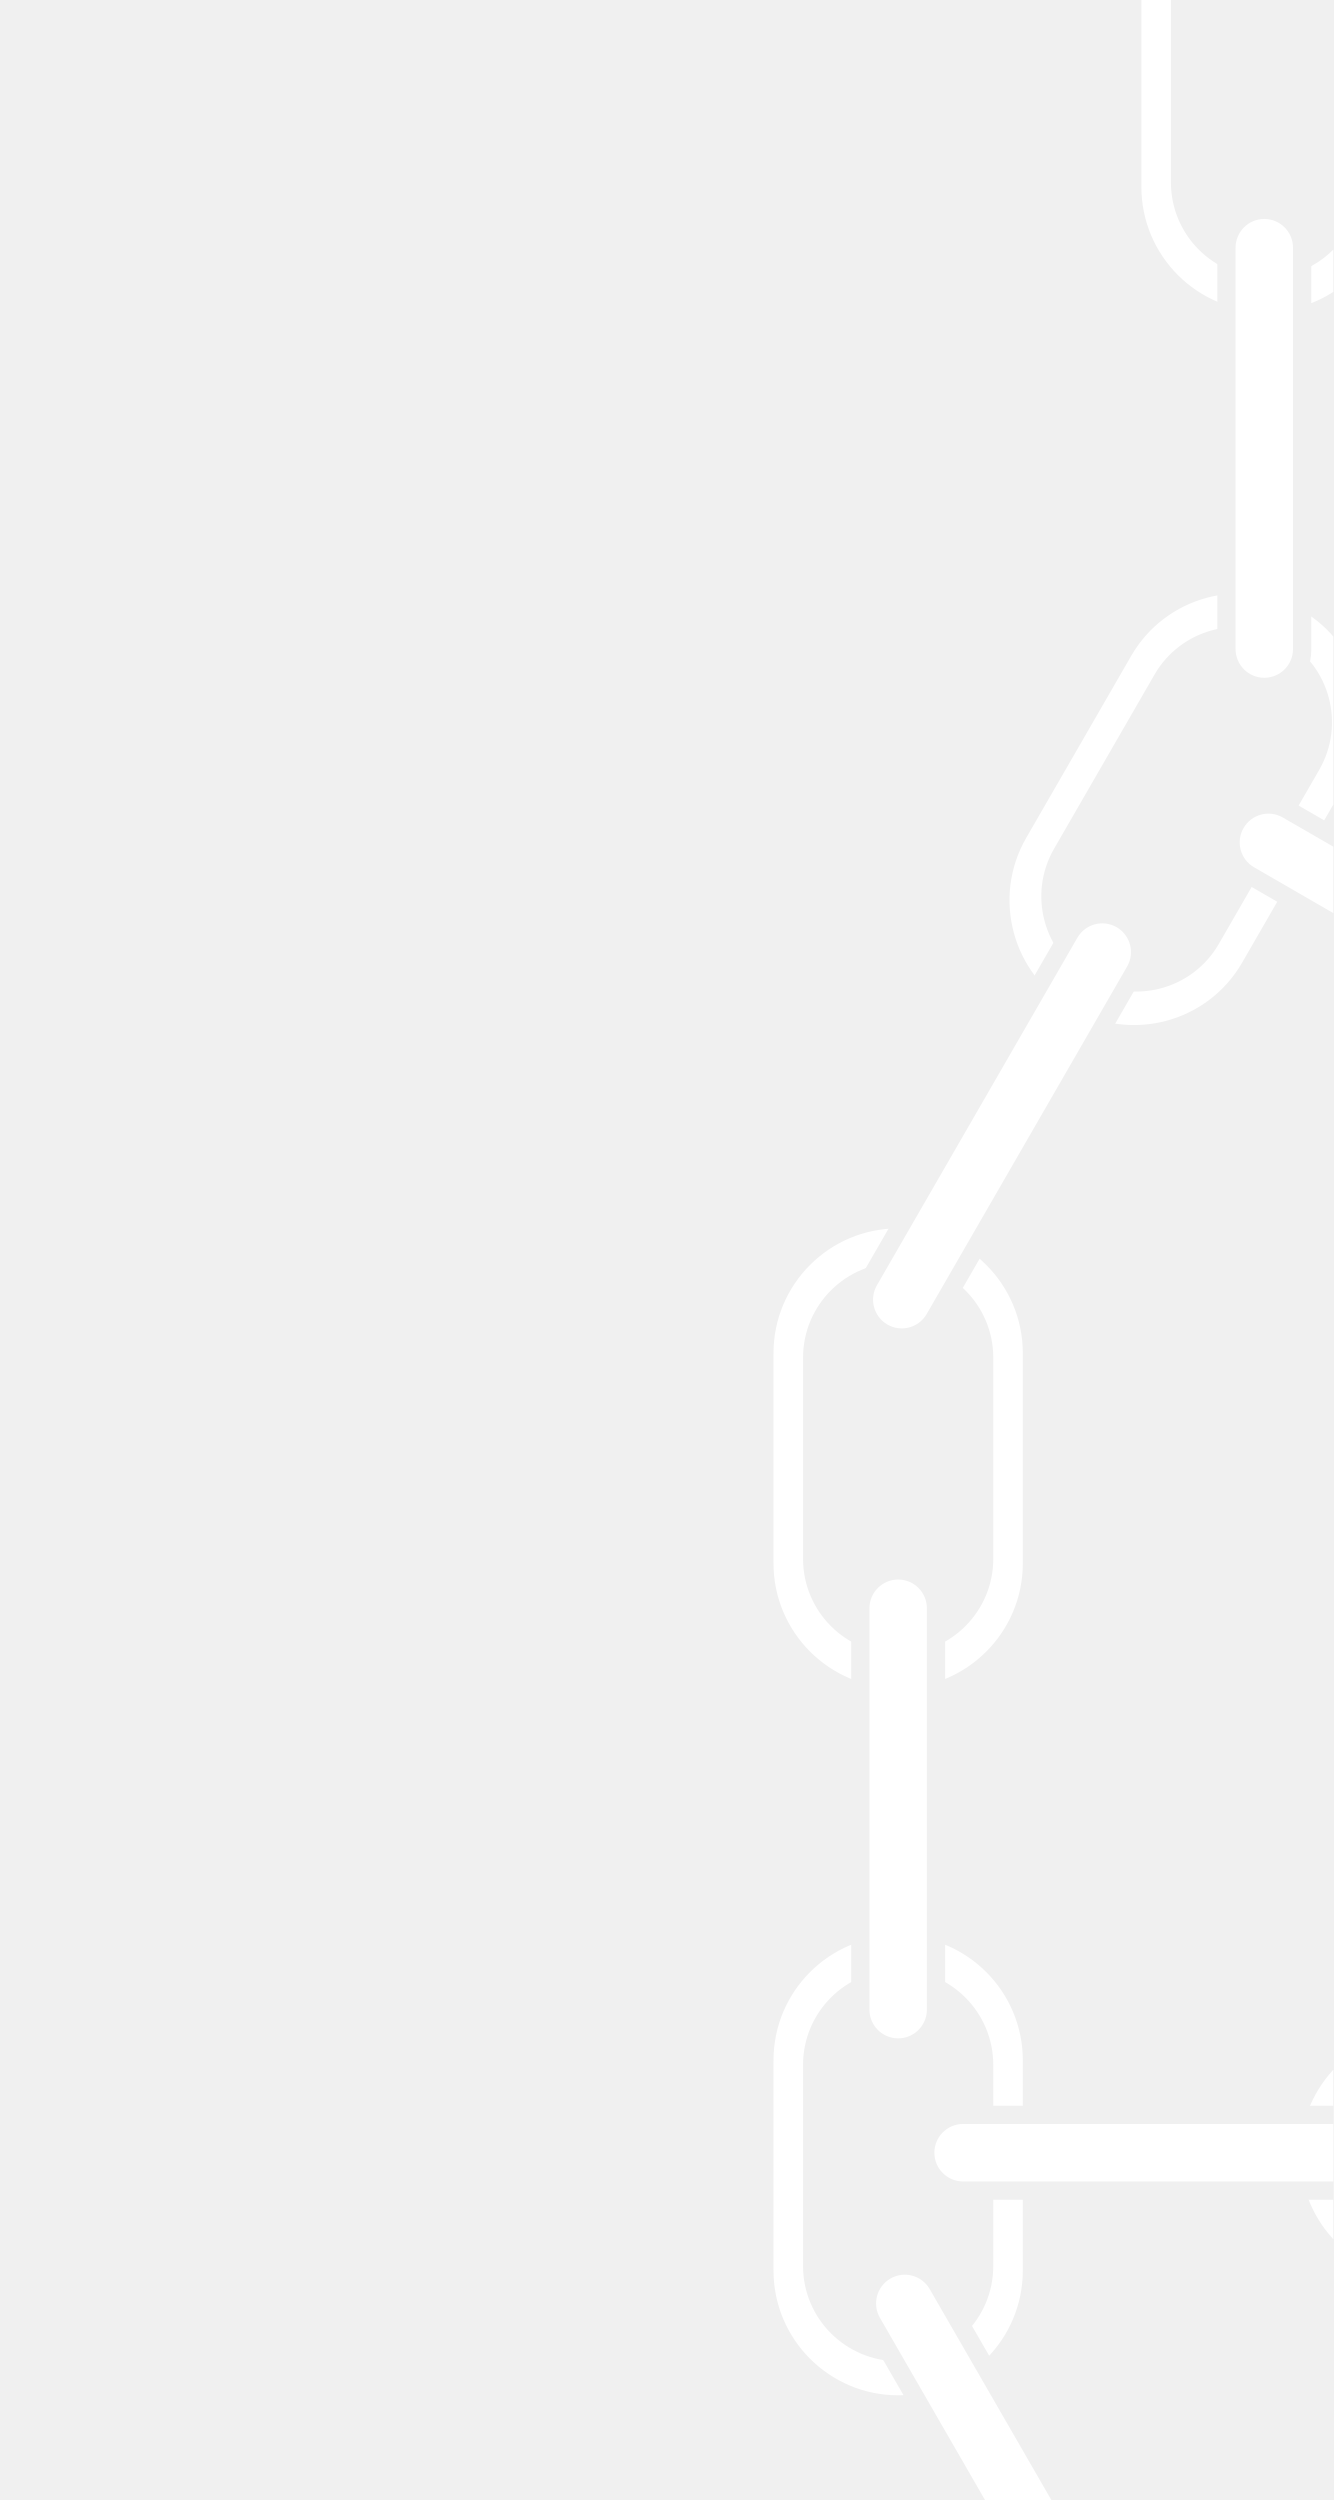
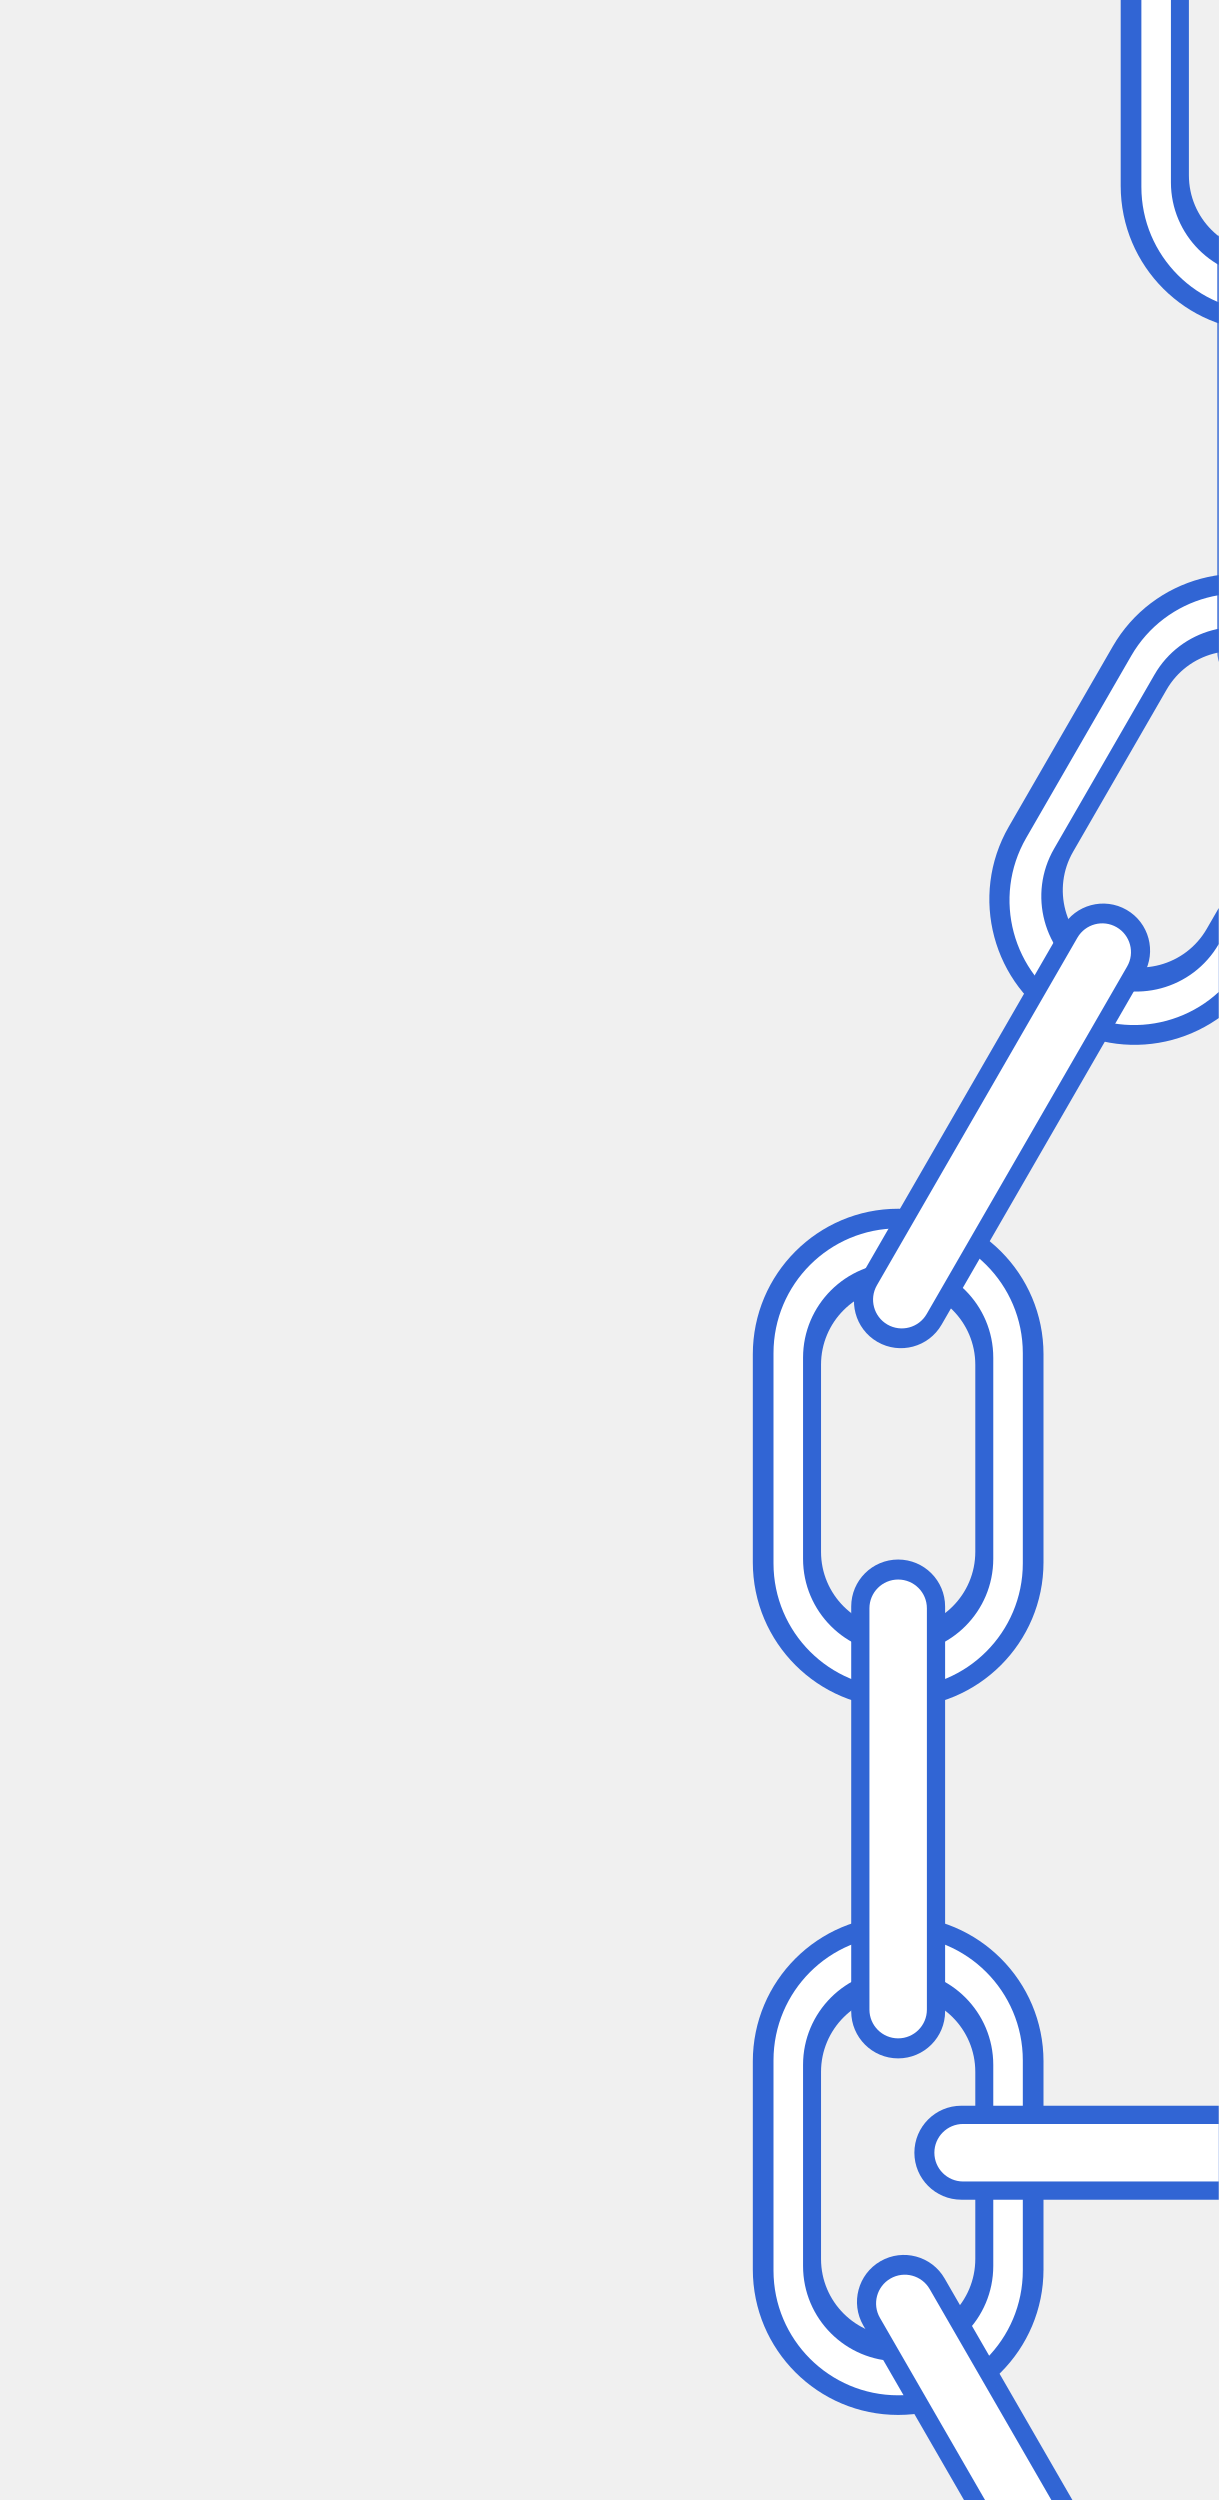
- <svg xmlns="http://www.w3.org/2000/svg" viewBox="0 0 256 480" fill="none">
+ <svg xmlns="http://www.w3.org/2000/svg" viewBox="0 0 234 480" fill="none">
  <g clip-path="url(#clip0)">
-     <path fill-rule="evenodd" clip-rule="evenodd" d="M200.352 395.786C200.352 380.37 187.848 367.854 172.447 367.854C157.045 367.854 144.541 380.37 144.541 395.786V435.736C144.541 451.153 157.045 463.669 172.447 463.669C187.848 463.669 200.352 451.153 200.352 435.736V395.786ZM187.256 397.796C187.256 389.615 180.62 382.973 172.447 382.973C164.273 382.973 157.638 389.615 157.638 397.796V433.726C157.638 441.907 164.273 448.55 172.447 448.55C180.62 448.55 187.256 441.907 187.256 433.726V397.796Z" fill="#F0F0F0" />
+     <path fill-rule="evenodd" clip-rule="evenodd" d="M200.352 395.786C200.352 380.37 187.848 367.854 172.447 367.854C157.045 367.854 144.541 380.37 144.541 395.786V435.736C144.541 451.153 157.045 463.669 172.447 463.669C187.848 463.669 200.352 451.153 200.352 435.736V395.786ZM187.256 397.796C187.256 389.615 180.62 382.973 172.447 382.973C164.273 382.973 157.638 389.615 157.638 397.796V433.726C157.638 441.907 164.273 448.55 172.447 448.55C180.62 448.55 187.256 441.907 187.256 433.726V397.796Z" fill="#3165D4" />
    <path fill-rule="evenodd" clip-rule="evenodd" d="M196.381 395.584C196.381 382.362 185.656 371.627 172.447 371.627C159.237 371.627 148.512 382.362 148.512 395.584V435.94C148.512 449.162 159.237 459.897 172.447 459.897C185.656 459.897 196.381 449.162 196.381 435.94V395.584ZM190.708 396.453C190.708 386.365 182.525 378.175 172.447 378.175C162.369 378.175 154.186 386.365 154.186 396.453V435.071C154.186 445.159 162.369 453.349 172.447 453.349C182.525 453.349 190.708 445.159 190.708 435.071V396.453Z" fill="white" />
-     <path fill-rule="evenodd" clip-rule="evenodd" d="M200.352 260.011C200.352 244.595 187.848 232.079 172.447 232.079C157.045 232.079 144.541 244.595 144.541 260.011V299.961C144.541 315.378 157.045 327.894 172.447 327.894C187.848 327.894 200.352 315.378 200.352 299.961V260.011ZM187.256 262.021C187.256 253.84 180.62 247.198 172.447 247.198C164.273 247.198 157.638 253.84 157.638 262.021V297.951C157.638 306.132 164.273 312.775 172.447 312.775C180.62 312.775 187.256 306.132 187.256 297.951V262.021Z" fill="#F0F0F0" />
+     <path fill-rule="evenodd" clip-rule="evenodd" d="M200.352 260.011C200.352 244.595 187.848 232.079 172.447 232.079C157.045 232.079 144.541 244.595 144.541 260.011V299.961C144.541 315.378 157.045 327.894 172.447 327.894C187.848 327.894 200.352 315.378 200.352 299.961V260.011ZM187.256 262.021C187.256 253.84 180.62 247.198 172.447 247.198C164.273 247.198 157.638 253.84 157.638 262.021V297.951C157.638 306.132 164.273 312.775 172.447 312.775C180.62 312.775 187.256 306.132 187.256 297.951V262.021Z" fill="#3165D4" />
    <path fill-rule="evenodd" clip-rule="evenodd" d="M196.381 259.809C196.381 246.586 185.656 235.851 172.447 235.851C159.237 235.851 148.512 246.586 148.512 259.809V300.164C148.512 313.386 159.237 324.121 172.447 324.121C185.656 324.121 196.381 313.386 196.381 300.164V259.809ZM190.708 260.677C190.708 250.589 182.525 242.399 172.447 242.399C162.369 242.399 154.186 250.589 154.186 260.677V299.295C154.186 309.383 162.369 317.574 172.447 317.574C182.525 317.574 190.708 309.383 190.708 299.295V260.677Z" fill="white" />
-     <path fill-rule="evenodd" clip-rule="evenodd" d="M181.461 308.452C181.461 303.473 177.422 299.43 172.446 299.43C167.472 299.43 163.432 303.473 163.432 308.452V386.188C163.432 391.168 167.472 395.211 172.446 395.211C177.422 395.211 181.461 391.168 181.461 386.188V308.452Z" fill="#F0F0F0" />
+     <path fill-rule="evenodd" clip-rule="evenodd" d="M181.461 308.452C181.461 303.473 177.422 299.43 172.446 299.43C167.472 299.43 163.432 303.473 163.432 308.452V386.188C163.432 391.168 167.472 395.211 172.446 395.211C177.422 395.211 181.461 391.168 181.461 386.188V308.452Z" fill="#3165D4" />
    <path fill-rule="evenodd" clip-rule="evenodd" d="M177.963 308.791C177.963 305.744 175.491 303.27 172.447 303.27C169.403 303.27 166.931 305.744 166.931 308.791V385.846C166.931 388.893 169.403 391.366 172.447 391.366C175.491 391.366 177.963 388.893 177.963 385.846V308.791Z" fill="white" />
-     <path fill-rule="evenodd" clip-rule="evenodd" d="M181.359 437.458C178.872 433.145 173.354 431.665 169.046 434.155C164.737 436.645 163.259 442.168 165.747 446.481L204.577 513.802C207.064 518.115 212.582 519.595 216.89 517.105C221.199 514.615 222.677 509.092 220.19 504.779L181.359 437.458Z" fill="#F0F0F0" />
+     <path fill-rule="evenodd" clip-rule="evenodd" d="M181.359 437.458C178.872 433.145 173.354 431.665 169.046 434.155C164.737 436.645 163.259 442.168 165.747 446.481L204.577 513.802C207.064 518.115 212.582 519.595 216.89 517.105C221.199 514.615 222.677 509.092 220.19 504.779L181.359 437.458Z" fill="#3165D4" />
    <path fill-rule="evenodd" clip-rule="evenodd" d="M178.5 439.503C176.978 436.864 173.602 435.958 170.965 437.482C168.329 439.005 167.424 442.385 168.946 445.024L207.436 511.755C208.958 514.394 212.335 515.299 214.971 513.775C217.607 512.252 218.512 508.873 216.99 506.234L178.5 439.503Z" fill="white" />
-     <path fill-rule="evenodd" clip-rule="evenodd" d="M273.766 385.726C258.365 385.726 245.861 398.242 245.861 413.658C245.861 429.074 258.365 441.591 273.766 441.591H313.678C329.079 441.591 341.583 429.074 341.583 413.658C341.583 398.242 329.079 385.726 313.678 385.726H273.766ZM275.774 398.835C267.601 398.835 260.965 405.477 260.965 413.658C260.965 421.839 267.601 428.482 275.774 428.482H311.669C319.843 428.482 326.478 421.839 326.478 413.658C326.478 405.477 319.843 398.835 311.669 398.835H275.774Z" fill="#F0F0F0" />
-     <path fill-rule="evenodd" clip-rule="evenodd" d="M273.564 389.7C260.354 389.7 249.63 400.435 249.63 413.657C249.63 426.88 260.354 437.615 273.564 437.615H313.88C327.09 437.615 337.814 426.88 337.814 413.657C337.814 400.435 327.09 389.7 313.88 389.7H273.564ZM274.432 395.379C264.353 395.379 256.171 403.569 256.171 413.657C256.171 423.745 264.353 431.936 274.432 431.936H313.012C323.091 431.936 331.273 423.745 331.273 413.657C331.273 403.569 323.091 395.379 313.012 395.379H274.432Z" fill="white" />
-     <path fill-rule="evenodd" clip-rule="evenodd" d="M184.574 404.299C179.599 404.299 175.56 408.342 175.56 413.322C175.56 418.301 179.599 422.344 184.574 422.344H262.235C267.209 422.344 271.248 418.301 271.248 413.322C271.248 408.342 267.209 404.299 262.235 404.299H184.574Z" fill="#F0F0F0" />
+     <path fill-rule="evenodd" clip-rule="evenodd" d="M184.574 404.299C179.599 404.299 175.56 408.342 175.56 413.322C175.56 418.301 179.599 422.344 184.574 422.344H262.235C267.209 422.344 271.248 418.301 271.248 413.322C271.248 408.342 267.209 404.299 262.235 404.299H184.574Z" fill="#3165D4" />
    <path fill-rule="evenodd" clip-rule="evenodd" d="M184.914 407.802C181.87 407.802 179.399 410.276 179.399 413.323C179.399 416.37 181.87 418.844 184.914 418.844H261.894C264.938 418.844 267.41 416.37 267.41 413.323C267.41 410.276 264.938 407.802 261.894 407.802H184.914Z" fill="white" />
-     <path fill-rule="evenodd" clip-rule="evenodd" d="M193.693 158.713C185.992 172.064 190.569 189.162 203.907 196.87C217.245 204.578 234.326 199.997 242.026 186.646L261.982 152.048C269.683 138.697 265.106 121.6 251.768 113.891C238.43 106.183 221.349 110.764 213.649 124.115L193.693 158.713ZM206.039 163.527C201.952 170.612 204.381 179.686 211.459 183.776C218.537 187.867 227.602 185.436 231.689 178.35L249.636 147.234C253.723 140.149 251.294 131.076 244.216 126.985C237.137 122.894 228.073 125.326 223.986 132.411L206.039 163.527Z" fill="#F0F0F0" />
+     <path fill-rule="evenodd" clip-rule="evenodd" d="M193.693 158.713C185.992 172.064 190.569 189.162 203.907 196.87C217.245 204.578 234.326 199.997 242.026 186.646L261.982 152.048C269.683 138.697 265.106 121.6 251.768 113.891C238.43 106.183 221.349 110.764 213.649 124.115L193.693 158.713ZM206.039 163.527C201.952 170.612 204.381 179.686 211.459 183.776C218.537 187.867 227.602 185.436 231.689 178.35L249.636 147.234C253.723 140.149 251.294 131.076 244.216 126.985C237.137 122.894 228.073 125.326 223.986 132.411L206.039 163.527Z" fill="#3165D4" />
    <path fill-rule="evenodd" clip-rule="evenodd" d="M197.031 160.876C190.426 172.327 194.351 186.991 205.791 193.603C217.231 200.214 231.881 196.285 238.486 184.833L258.644 149.885C265.249 138.434 261.324 123.77 249.884 117.158C238.444 110.547 223.794 114.476 217.189 125.928L197.031 160.876ZM202.378 162.963C197.339 171.7 200.334 182.888 209.062 187.932C217.79 192.976 228.968 189.978 234.007 181.242L253.297 147.798C258.336 139.061 255.341 127.873 246.613 122.829C237.885 117.785 226.707 120.783 221.669 129.519L202.378 162.963Z" fill="white" />
-     <path fill-rule="evenodd" clip-rule="evenodd" d="M165.168 245.319C162.68 249.631 164.159 255.154 168.467 257.644C172.775 260.134 178.293 258.654 180.78 254.341L219.611 187.02C222.098 182.707 220.62 177.184 216.311 174.695C212.003 172.205 206.485 173.684 203.998 177.997L165.168 245.319Z" fill="#F0F0F0" />
+     <path fill-rule="evenodd" clip-rule="evenodd" d="M165.168 245.319C162.68 249.631 164.159 255.154 168.467 257.644C172.775 260.134 178.293 258.654 180.78 254.341L219.611 187.02C222.098 182.707 220.62 177.184 216.311 174.695C212.003 172.205 206.485 173.684 203.998 177.997L165.168 245.319Z" fill="#3165D4" />
    <path fill-rule="evenodd" clip-rule="evenodd" d="M168.367 246.774C166.845 249.413 167.75 252.792 170.386 254.316C173.023 255.84 176.399 254.934 177.921 252.295L216.411 185.564C217.933 182.925 217.028 179.546 214.392 178.023C211.755 176.499 208.379 177.404 206.857 180.043L168.367 246.774Z" fill="white" />
-     <path fill-rule="evenodd" clip-rule="evenodd" d="M247.751 153.757C243.443 151.267 237.925 152.746 235.438 157.059C232.95 161.372 234.429 166.895 238.737 169.385L305.993 208.253C310.301 210.742 315.819 209.263 318.307 204.95C320.794 200.637 319.316 195.114 315.007 192.625L247.751 153.757Z" fill="#F0F0F0" />
-     <path fill-rule="evenodd" clip-rule="evenodd" d="M246.297 156.96C243.66 155.436 240.285 156.342 238.762 158.981C237.24 161.619 238.145 164.999 240.781 166.522L307.448 205.049C310.084 206.573 313.46 205.668 314.982 203.029C316.504 200.39 315.599 197.011 312.963 195.487L246.297 156.96Z" fill="white" />
-     <path fill-rule="evenodd" clip-rule="evenodd" d="M215.173 35.676C215.173 51.093 227.677 63.608 243.078 63.608C258.48 63.608 270.984 51.093 270.984 35.676V-4.274C270.984 -19.691 258.48 -32.207 243.078 -32.207C227.677 -32.207 215.173 -19.691 215.173 -4.274V35.676ZM228.269 33.666C228.269 41.847 234.905 48.489 243.078 48.489C251.252 48.489 257.887 41.847 257.887 33.666V-2.264C257.887 -10.445 251.252 -17.088 243.078 -17.088C234.905 -17.088 228.269 -10.445 228.269 -2.264V33.666Z" fill="#F0F0F0" />
+     <path fill-rule="evenodd" clip-rule="evenodd" d="M247.751 153.757C243.443 151.267 237.925 152.746 235.438 157.059C232.95 161.372 234.429 166.895 238.737 169.385L305.993 208.253C310.301 210.742 315.819 209.263 318.307 204.95C320.794 200.637 319.316 195.114 315.007 192.625L247.751 153.757Z" fill="#3165D4" />
+     <path fill-rule="evenodd" clip-rule="evenodd" d="M215.173 35.676C215.173 51.093 227.677 63.608 243.078 63.608C258.48 63.608 270.984 51.093 270.984 35.676V-4.274C270.984 -19.691 258.48 -32.207 243.078 -32.207C227.677 -32.207 215.173 -19.691 215.173 -4.274V35.676ZM228.269 33.666C228.269 41.847 234.905 48.489 243.078 48.489C251.252 48.489 257.887 41.847 257.887 33.666V-2.264C257.887 -10.445 251.252 -17.088 243.078 -17.088C234.905 -17.088 228.269 -10.445 228.269 -2.264V33.666Z" fill="#3165D4" />
    <path fill-rule="evenodd" clip-rule="evenodd" d="M219.144 35.878C219.144 49.101 229.869 59.836 243.078 59.836C256.288 59.836 267.012 49.101 267.012 35.878V-4.477C267.012 -17.699 256.288 -28.434 243.078 -28.434C229.869 -28.434 219.144 -17.699 219.144 -4.477V35.878ZM224.817 35.01C224.817 45.098 233 53.288 243.078 53.288C253.156 53.288 261.339 45.098 261.339 35.01V-3.608C261.339 -13.696 253.156 -21.887 243.078 -21.887C233 -21.887 224.817 -13.696 224.817 -3.608V35.01Z" fill="white" />
-     <path fill-rule="evenodd" clip-rule="evenodd" d="M233.73 124.954C233.73 129.935 237.769 133.977 242.744 133.977C247.719 133.977 251.758 129.935 251.758 124.954V47.218C251.758 42.239 247.719 38.196 242.744 38.196C237.769 38.196 233.73 42.239 233.73 47.218V124.954Z" fill="#F0F0F0" />
-     <path fill-rule="evenodd" clip-rule="evenodd" d="M237.228 124.614C237.228 127.661 239.7 130.135 242.744 130.135C245.788 130.135 248.259 127.661 248.259 124.614V47.559C248.259 44.512 245.788 42.039 242.744 42.039C239.7 42.039 237.228 44.512 237.228 47.559V124.614Z" fill="white" />
+     <path fill-rule="evenodd" clip-rule="evenodd" d="M233.73 124.954C233.73 129.935 237.769 133.977 242.744 133.977C247.719 133.977 251.758 129.935 251.758 124.954V47.218C251.758 42.239 247.719 38.196 242.744 38.196C237.769 38.196 233.73 42.239 233.73 47.218V124.954Z" fill="#3165D4" />
  </g>
  <defs>
    <clipPath id="clip0">
-       <rect width="256" height="480" fill="white" />
+       <rect width="234" height="480" fill="white" />
    </clipPath>
  </defs>
</svg>
